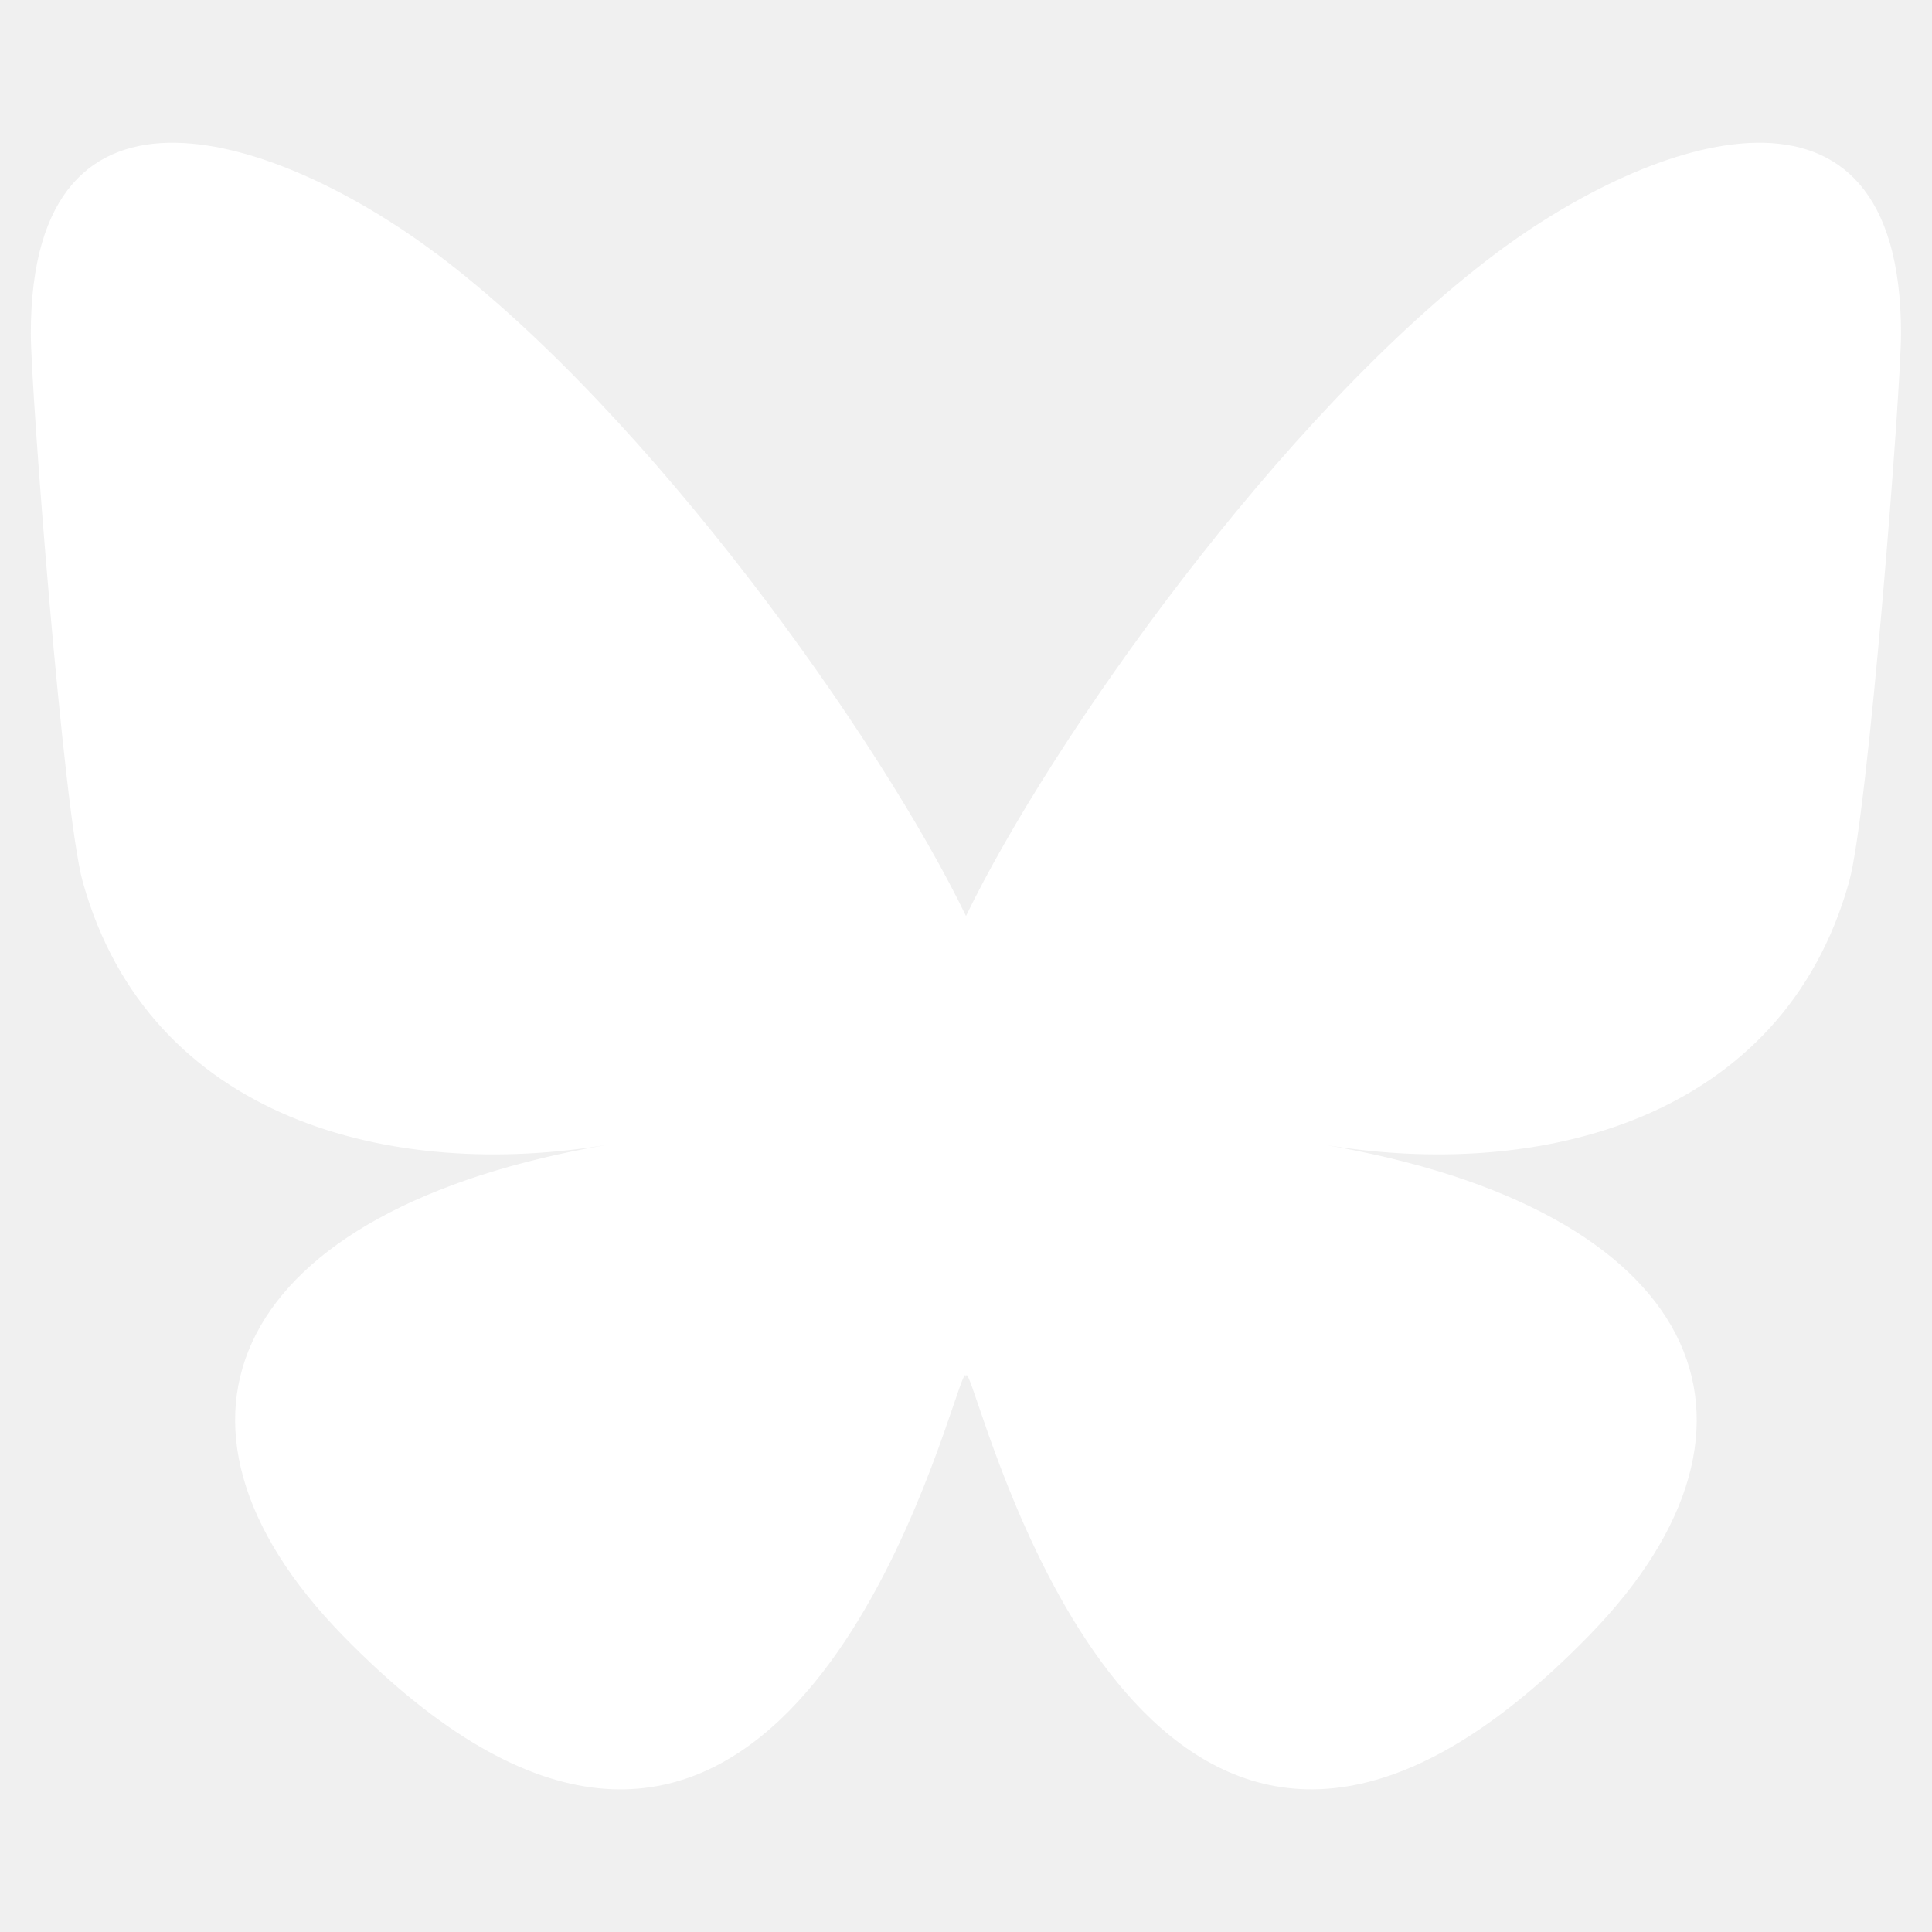
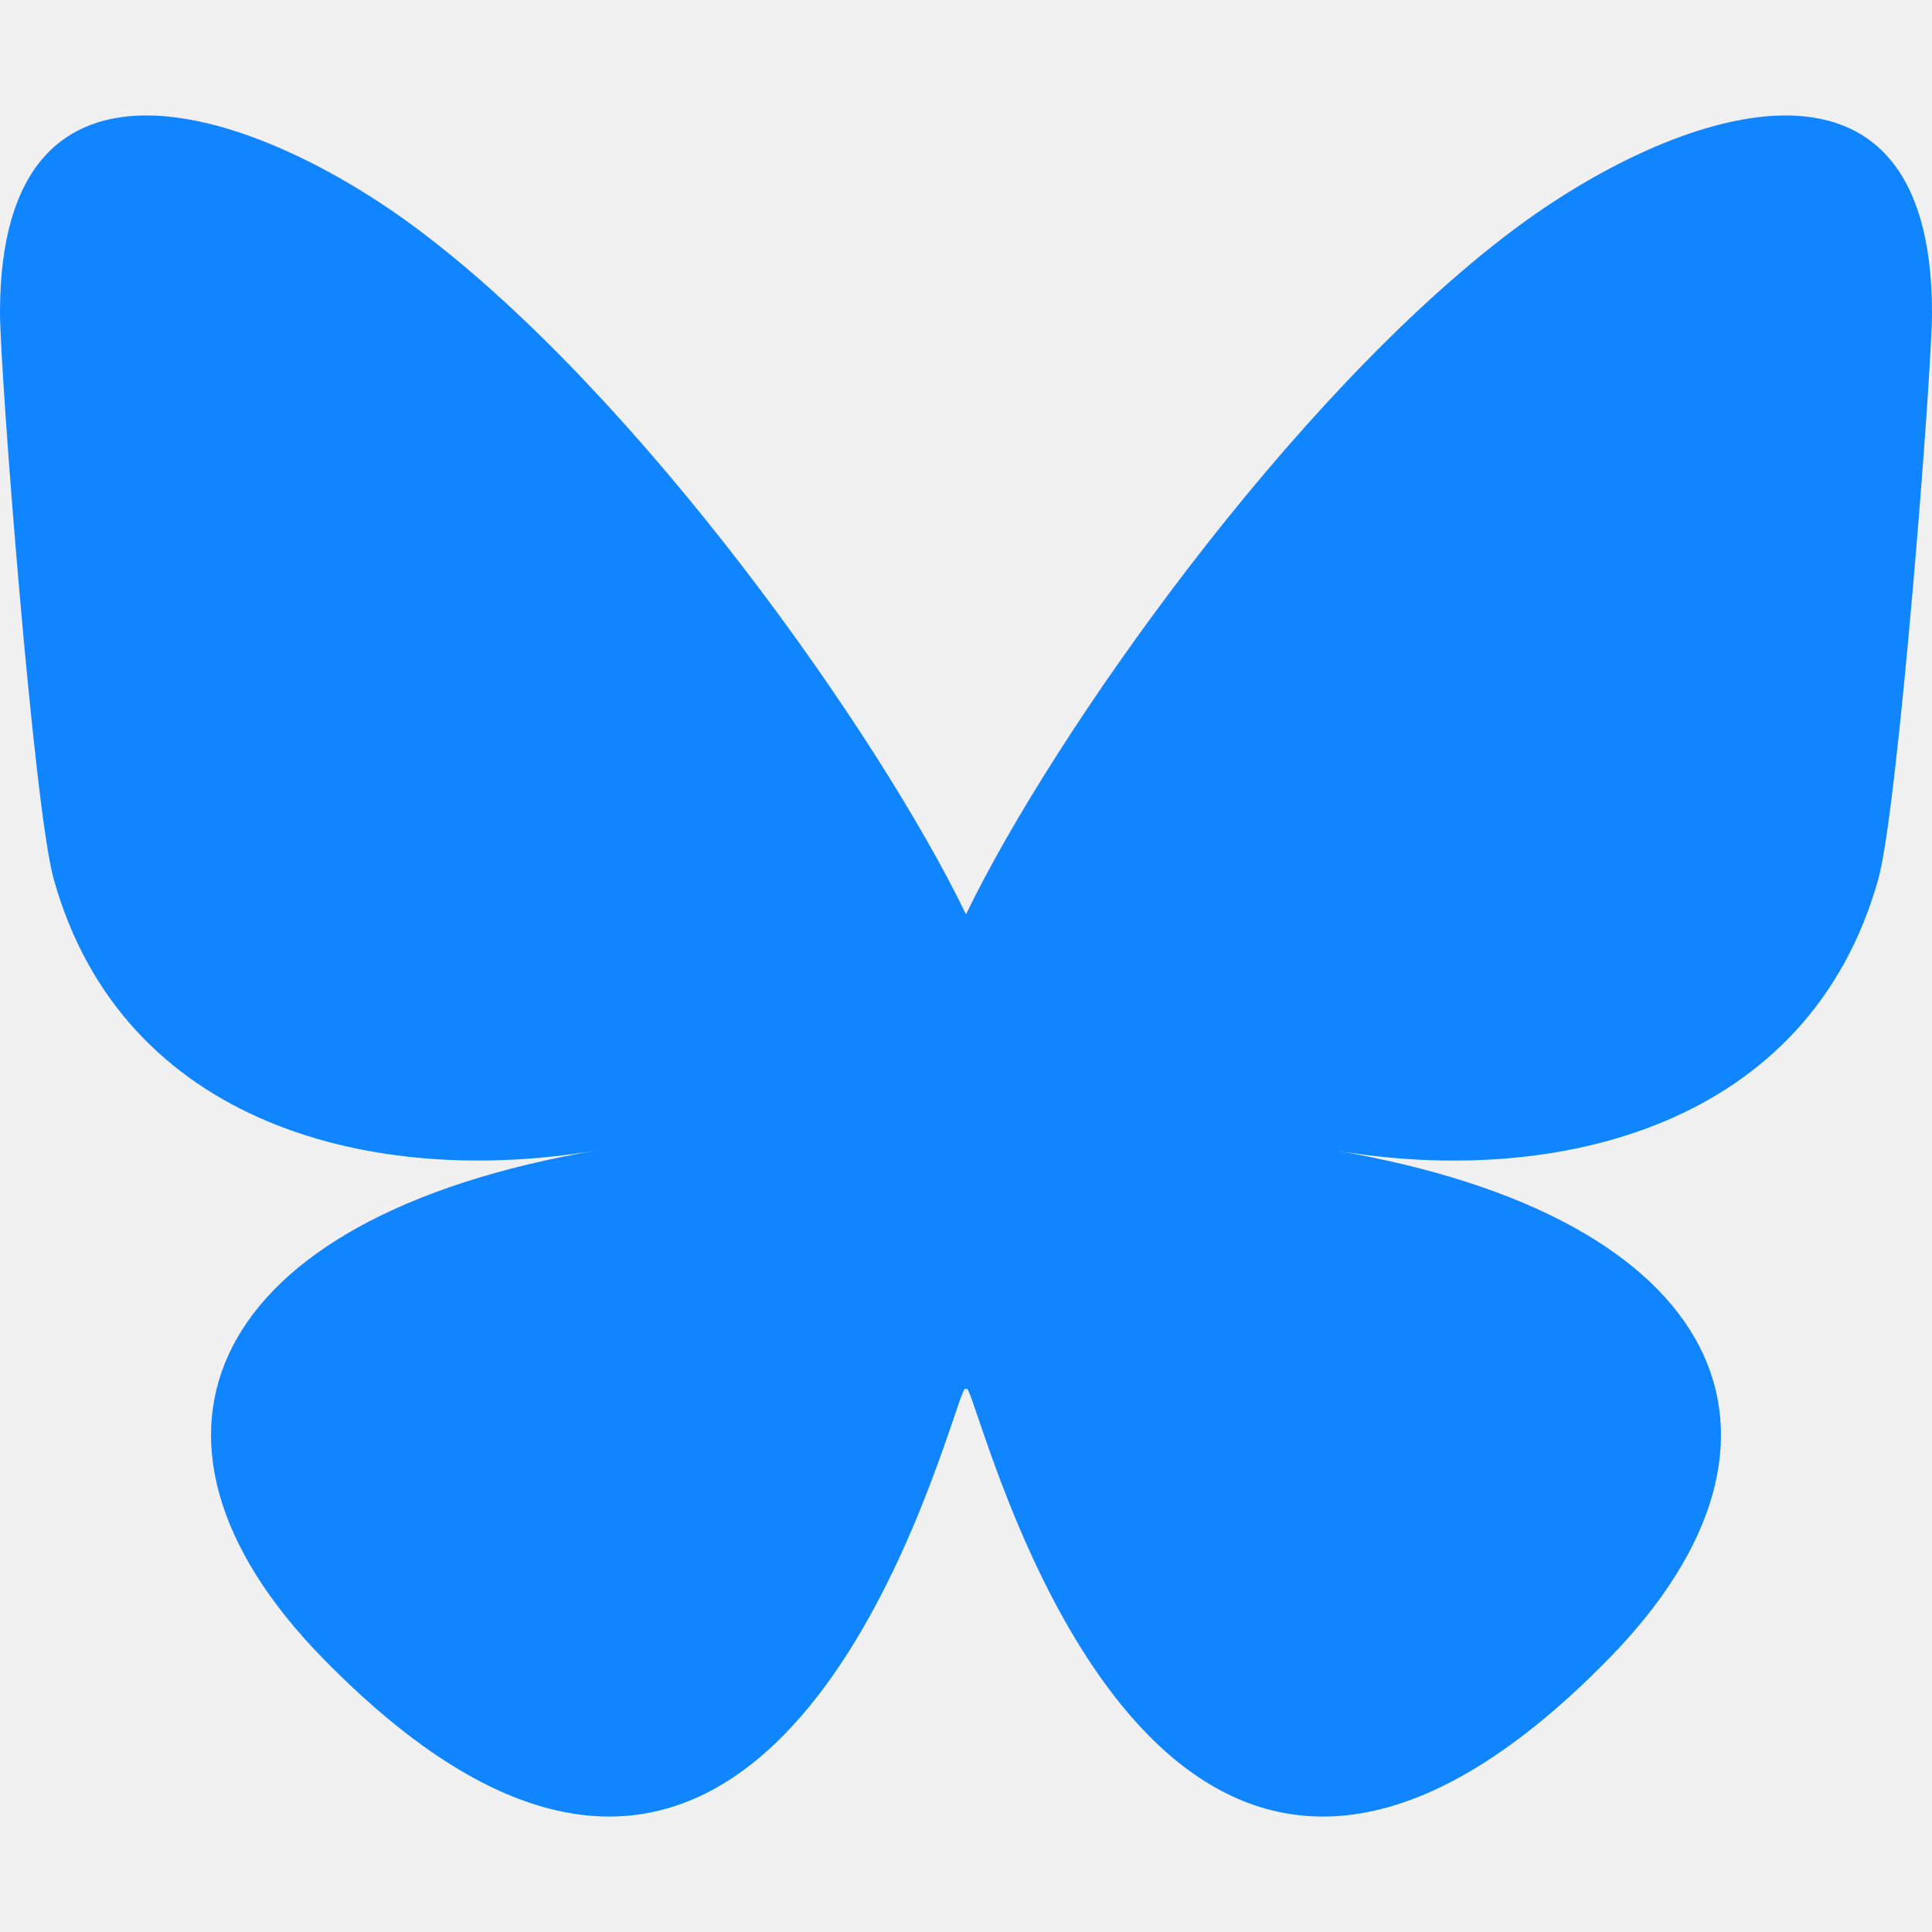
- <svg xmlns="http://www.w3.org/2000/svg" height="24" width="24">
-   <path d="m5.42 3.15c2.663 1.999 5.528 6.054 6.58 8.229 1.052-2.176 3.916-6.23 6.58-8.229 1.922-1.443 5.035-2.559 5.035.993 0 .709-.407 5.959-.645 6.812-.829 2.963-3.851 3.719-6.539 3.262 4.698.8 5.893 3.448 3.312 6.097-4.902 5.03-7.046-1.262-7.595-2.874-.101-.296-.148-.434-.149-.316-.001-.118-.048.021-.149.316-.549 1.612-2.693 7.905-7.595 2.874-2.581-2.649-1.386-5.297 3.312-6.097-2.688.457-5.71-.298-6.539-3.262-.239-.852-.645-6.102-.645-6.812 0-3.552 3.114-2.436 5.035-.993z" fill="#fff" stroke-width=".04" />
+ <svg xmlns="http://www.w3.org/2000/svg" fill="#1185FE" role="img" viewBox="0 0 24 24">
+   <path d="M5.202 2.857C7.954 4.922 10.913 9.11 12 11.358c1.087-2.247 4.046-6.436 6.798-8.501C20.783 1.366 24 .213 24 3.883c0 .732-.42 6.156-.667 7.037-.856 3.061-3.978 3.842-6.755 3.37 4.854.826 6.089 3.562 3.422 6.299-5.065 5.196-7.28-1.304-7.847-2.97-.104-.305-.152-.448-.153-.327 0-.121-.05.022-.153.327-.568 1.666-2.782 8.166-7.847 2.97-2.667-2.737-1.432-5.473 3.422-6.3-2.777.473-5.899-.308-6.755-3.369C.42 10.04 0 4.615 0 3.883c0-3.67 3.217-2.517 5.202-1.026" />
</svg>
